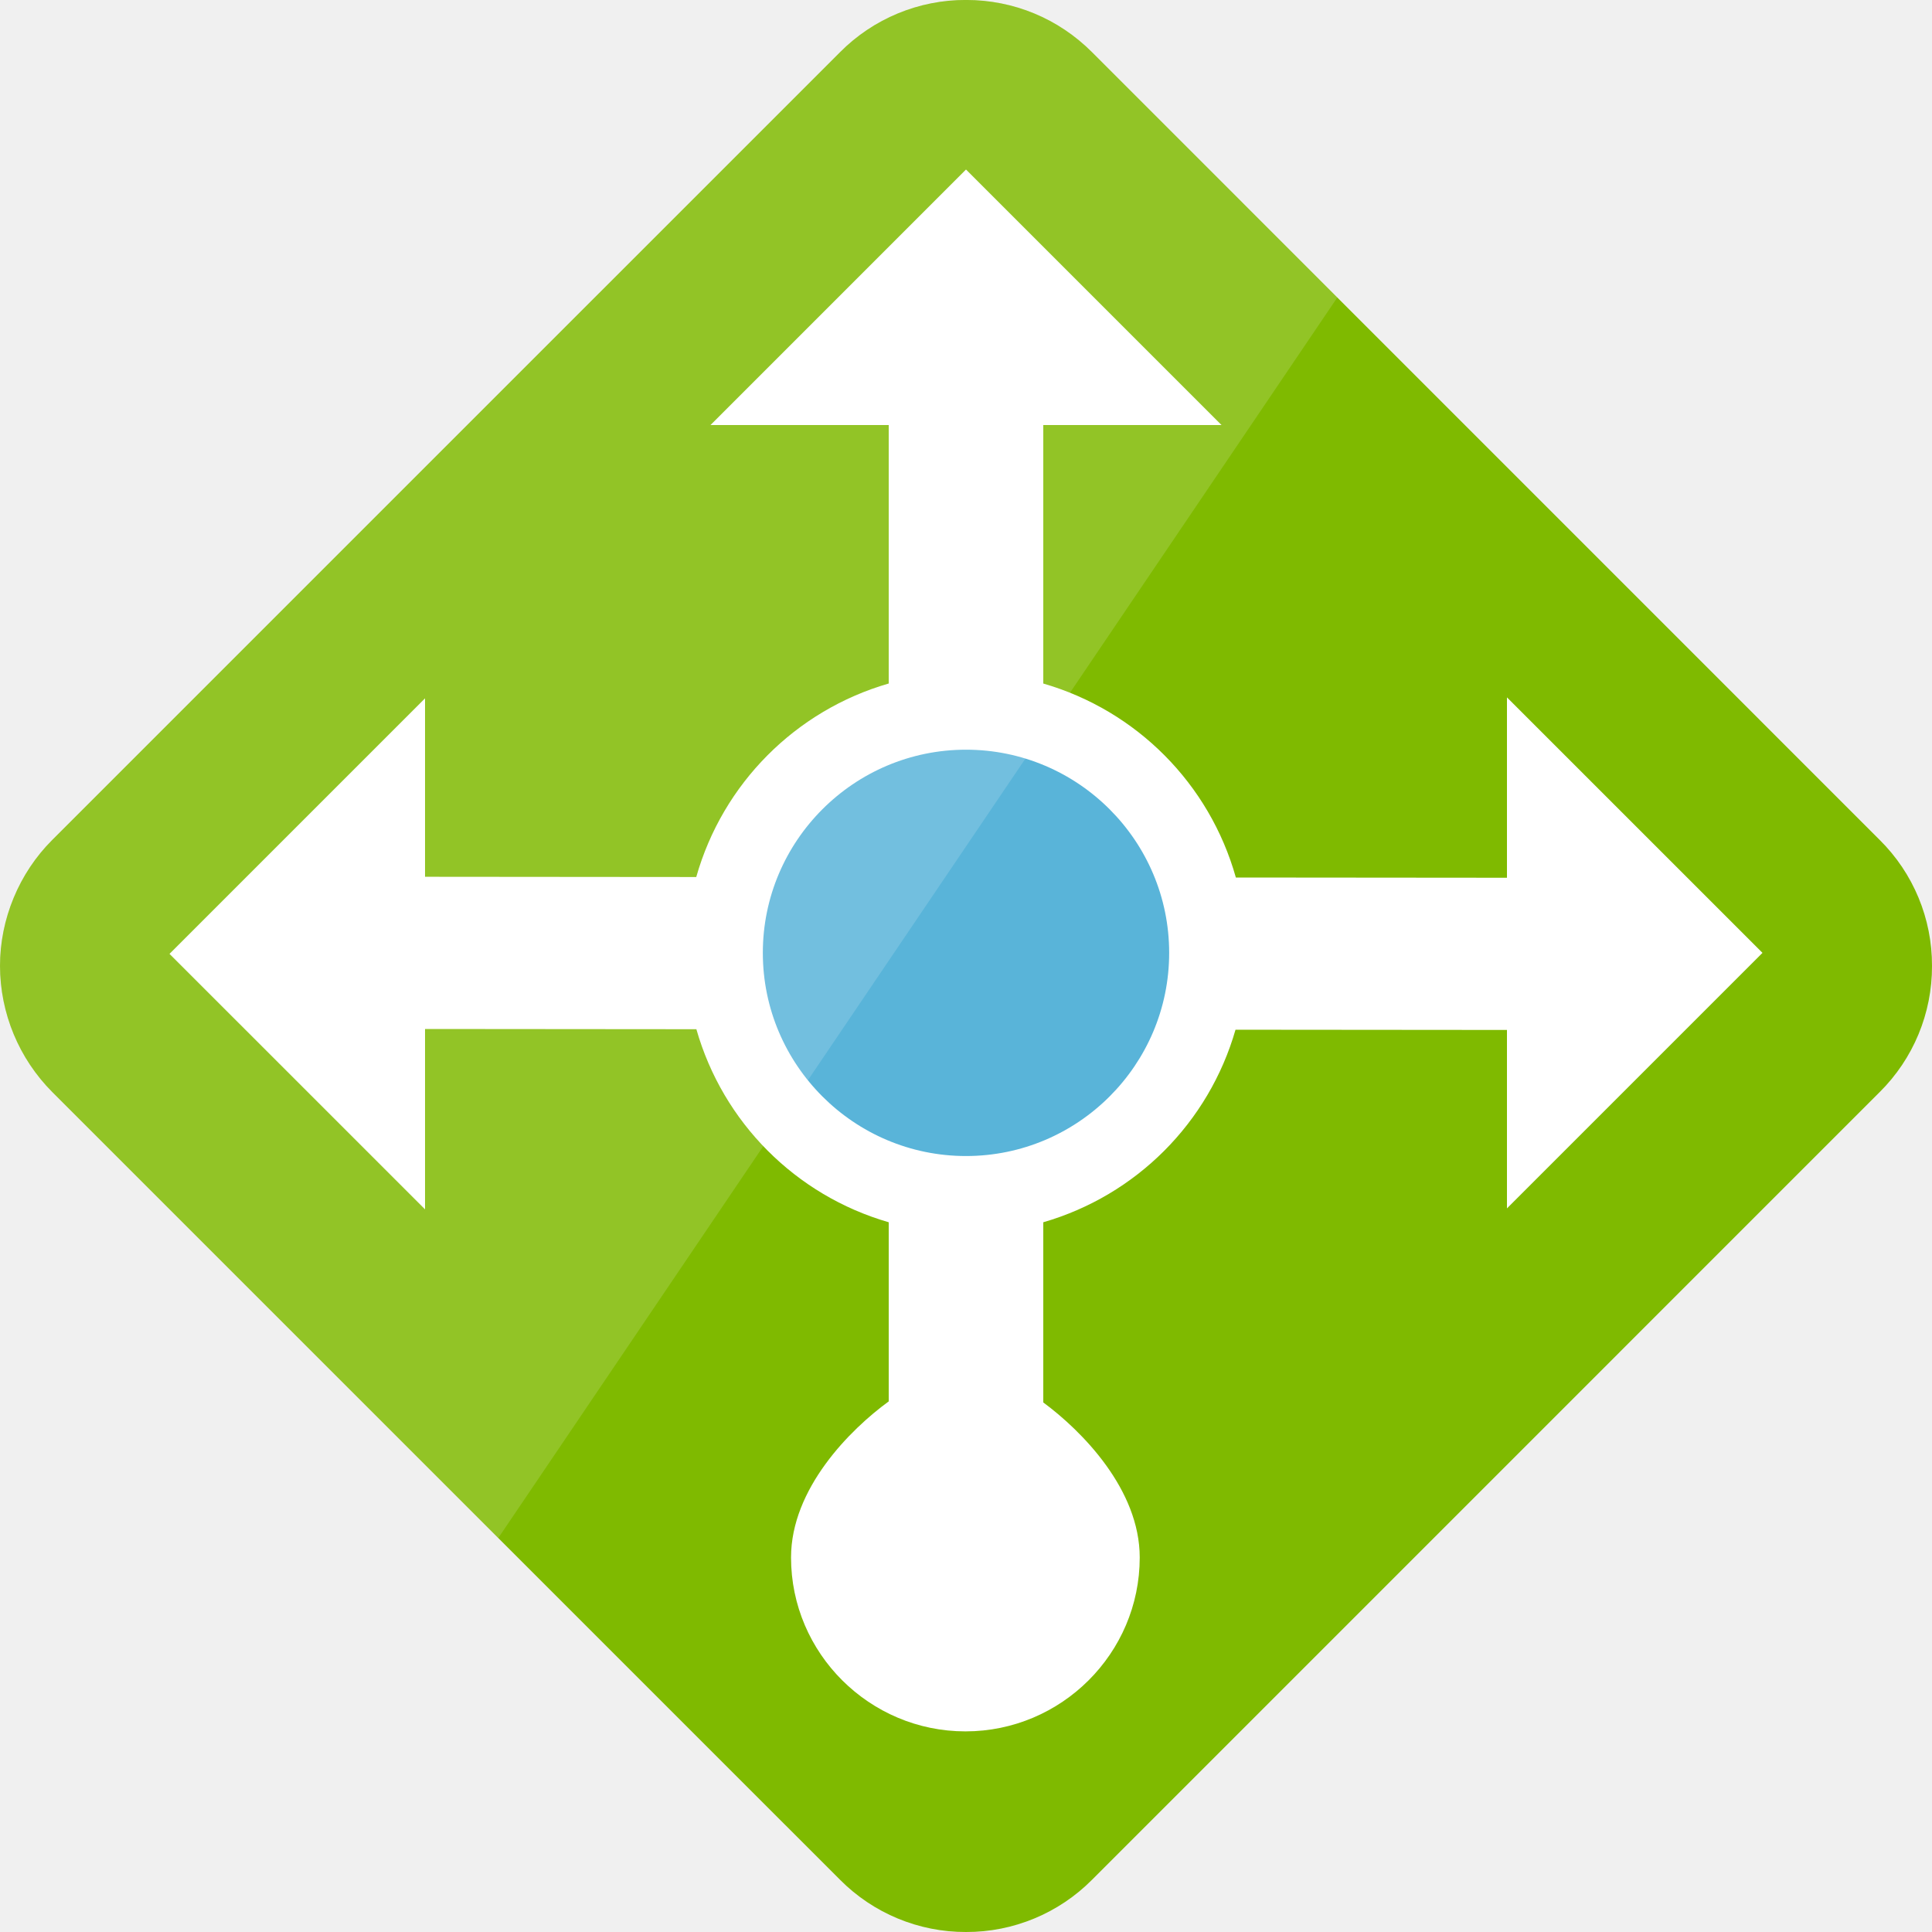
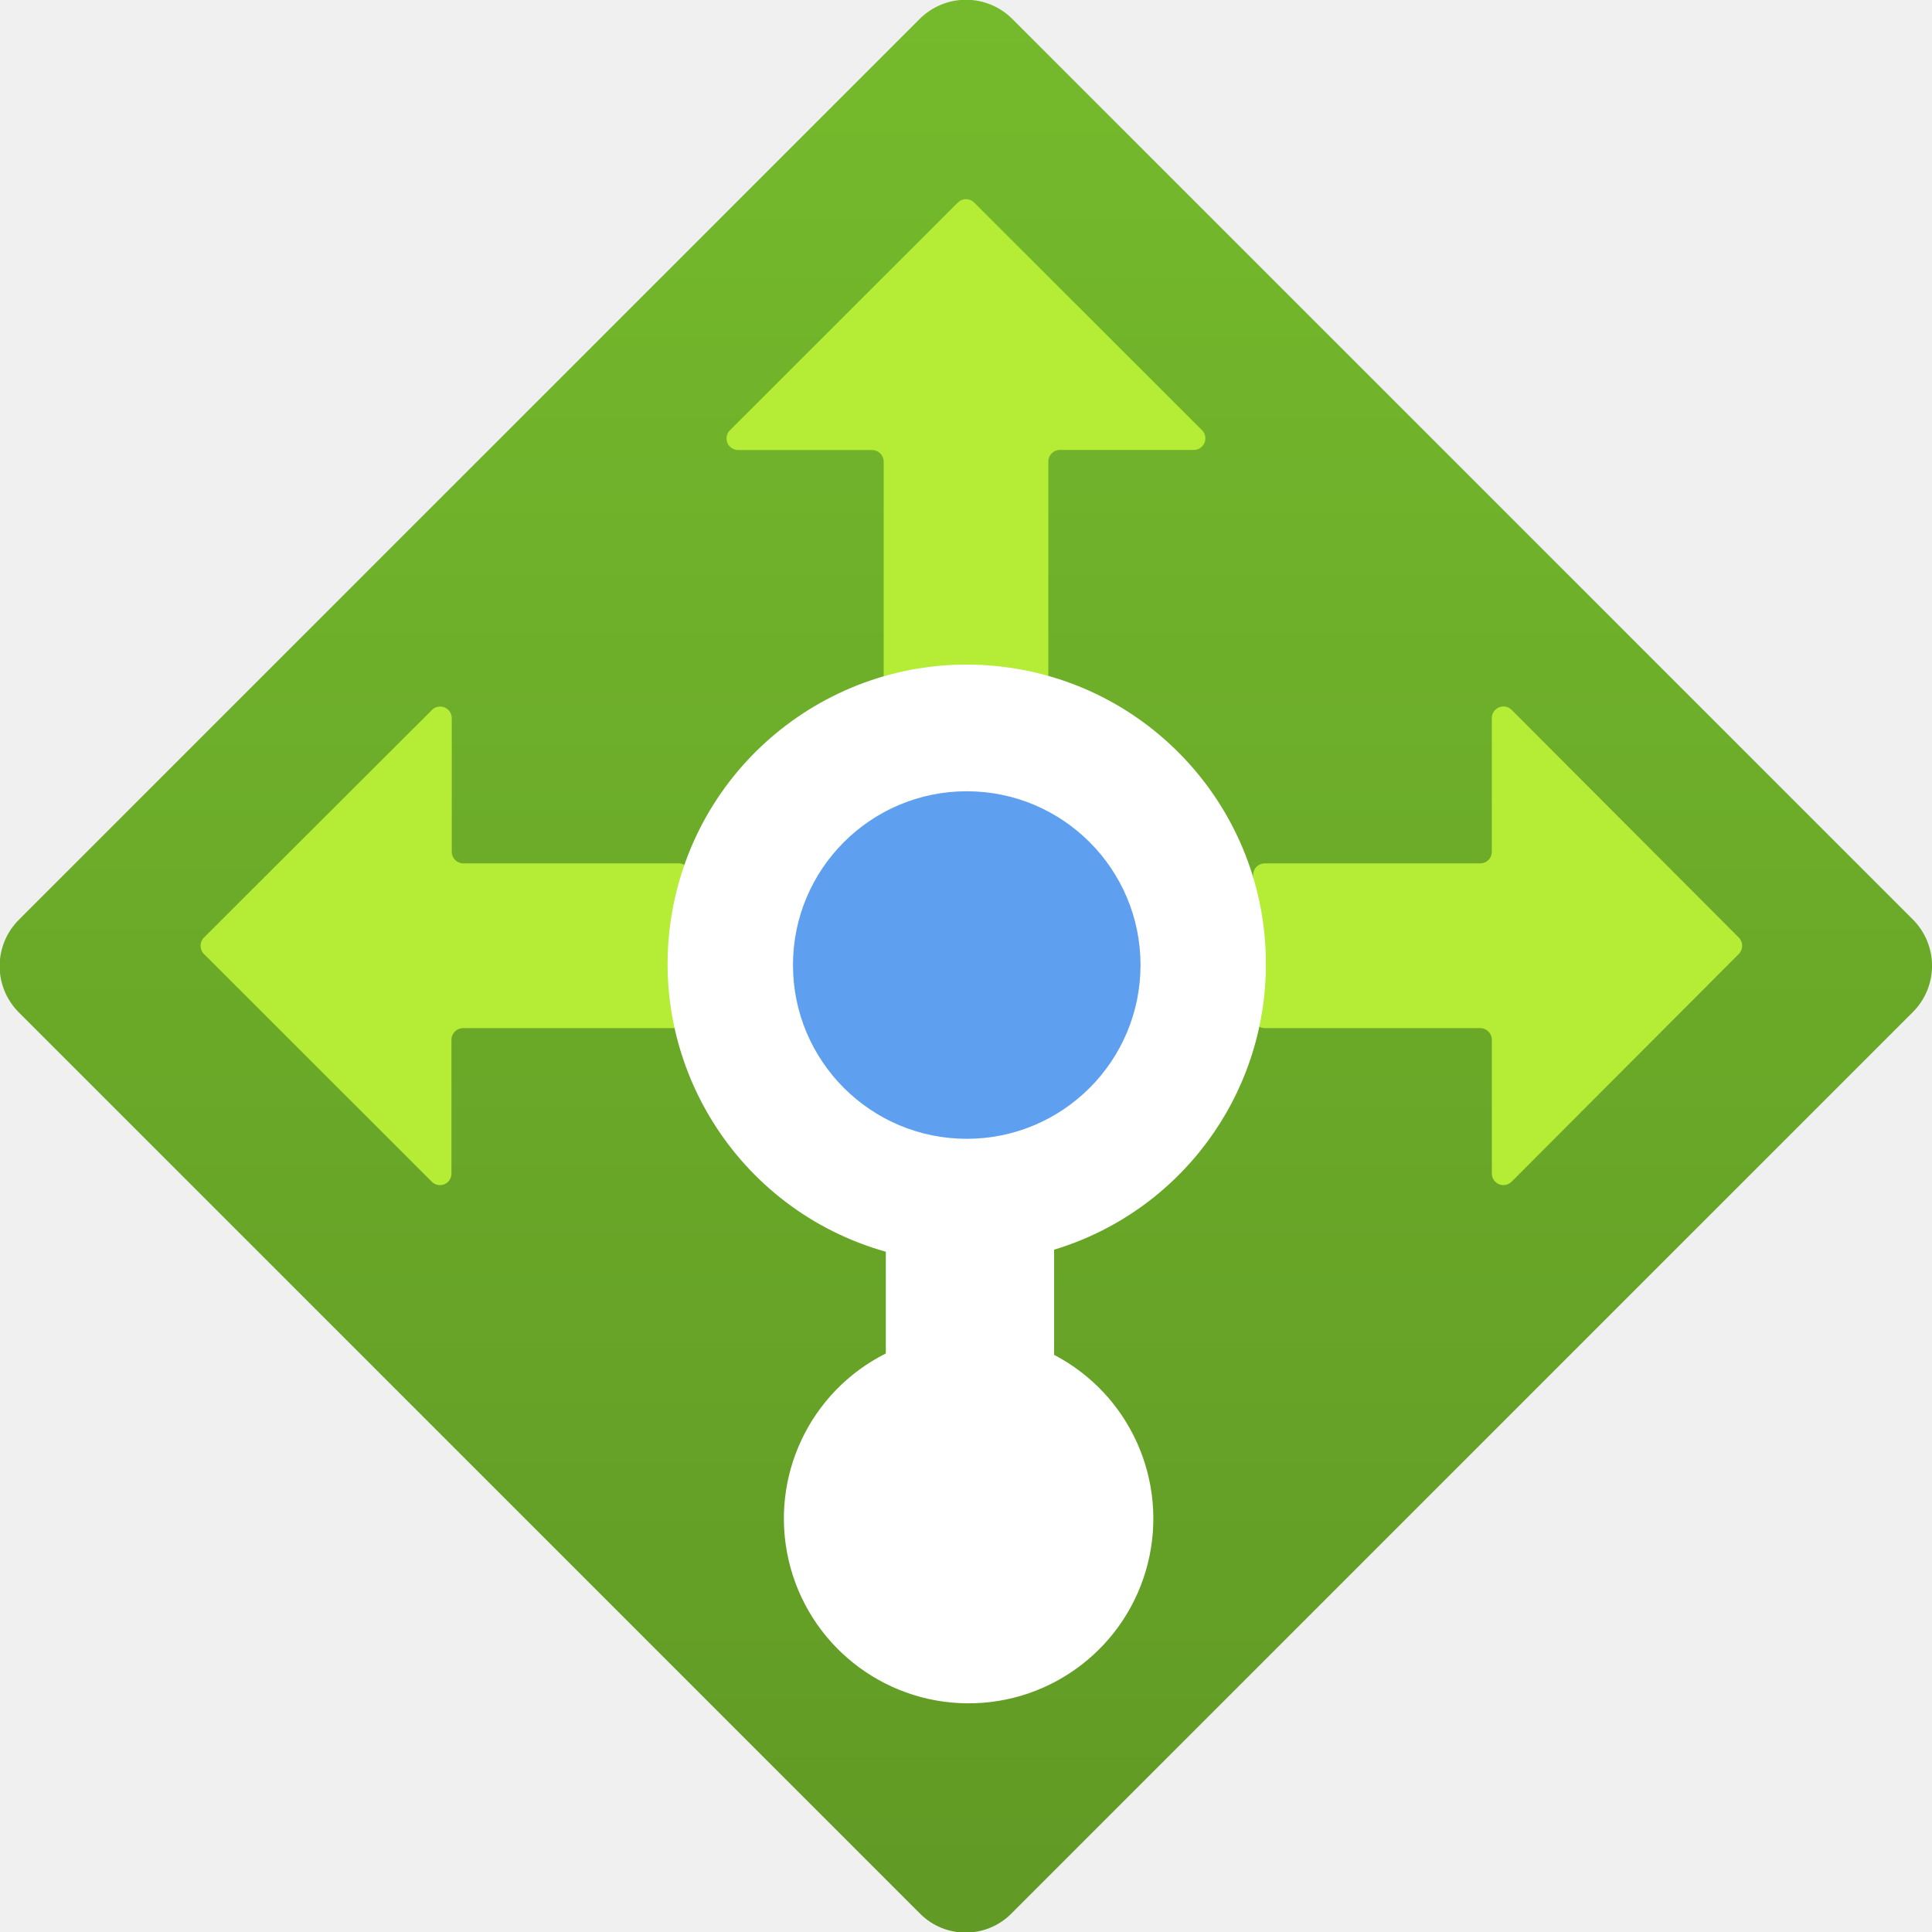
- <svg viewBox="0 0 50 50" class="" role="presentation" focusable="false" id="FxSymbol0-032">
+ <svg viewBox="0 0 18 18" data-islogo="true" class="" role="presentation" focusable="false" id="FxSymbol0-02d" data-type="143">
  <g>
-     <path d="M25.001 50a4.575 4.575 0 0 1-3.261-1.352L1.351 28.26A4.64 4.64 0 0 1 0 24.999c0-1.214.492-2.402 1.351-3.26L21.74 1.351a4.578 4.578 0 0 1 3.261-1.352c1.231 0 2.39.48 3.261 1.352l20.386 20.388A4.565 4.565 0 0 1 50 24.999a4.574 4.574 0 0 1-1.353 3.263L28.262 48.648A4.578 4.578 0 0 1 25.001 50" class="msportalfx-svg-c14" fill="#7fba00" />
-     <path d="M45.613 24.66L39 18.048v4.668l-7.016-.006A7.276 7.276 0 0 0 27 17.69V11h4.613L25 4.387 18.388 11H23v6.689a7.28 7.28 0 0 0-4.981 5.008L11 22.691v-4.618l-6.613 6.613L11 31.298V26.63l7.022.006A7.278 7.278 0 0 0 23 31.632v4.636c-1 .728-2.528 2.258-2.528 4.04 0 2.481 2.033 4.5 4.514 4.5s4.51-2.019 4.51-4.5c0-1.762-1.496-3.274-2.496-4.013v-4.663a7.28 7.28 0 0 0 4.975-4.983l7.025.006v4.618l6.613-6.613z" class="msportalfx-svg-c01" fill="#ffffff" />
-     <path d="M25 19.402c-2.899 0-5.258 2.359-5.258 5.258s2.359 5.258 5.258 5.258 5.258-2.358 5.258-5.258-2.359-5.258-5.258-5.258z" class="msportalfx-svg-c15" fill="#59b4d9" />
-     <path opacity=".15" d="M28.262 1.351a4.578 4.578 0 0 0-3.261-1.352c-1.231 0-2.389.48-3.26 1.352L1.352 21.739A4.635 4.635 0 0 0 0 24.999c0 1.215.492 2.403 1.352 3.261l11.543 11.544L34.61 7.698l-6.348-6.347z" class="msportalfx-svg-c01" fill="#ffffff" />
+     <path d="M.179 8.566L8.568.177a.61.61 0 0 1 .864 0l8.389 8.389a.61.61 0 0 1 0 .864l-8.4 8.4a.6.6 0 0 1-.848 0l-8.4-8.4a.61.61 0 0 1 .006-.864z" fill="url(#1774fd20-38b4-4463-a91d-830bf9967976)" />
+     <path d="M11.2 4.009L9.076 1.887a.107.107 0 0 0-.152 0L6.8 4.009a.108.108 0 0 0 .076.184h1.249a.108.108 0 0 1 .108.108v2.008a.108.108 0 0 0 .108.108h1.318a.108.108 0 0 0 .108-.108V4.3a.108.108 0 0 1 .108-.108h1.247a.108.108 0 0 0 .078-.183zM4.025 6.614L1.9 8.735a.109.109 0 0 0 0 .153l2.122 2.121a.107.107 0 0 0 .184-.076V9.687a.108.108 0 0 1 .108-.108h2.011a.108.108 0 0 0 .108-.108V8.152a.108.108 0 0 0-.108-.108H4.317a.108.108 0 0 1-.108-.108V6.69a.108.108 0 0 0-.184-.076zm10.059 4.395L16.2 8.888a.109.109 0 0 0 0-.153l-2.116-2.121a.108.108 0 0 0-.185.076v1.246a.108.108 0 0 1-.108.108h-2.008a.108.108 0 0 0-.108.108v1.319a.108.108 0 0 0 .108.108h2.008a.108.108 0 0 1 .108.108v1.246a.108.108 0 0 0 .185.076z" fill="#b4ec36" />
+     <path d="M11.794 8.991a2.787 2.787 0 1 0-3.541 2.671v.948a1.721 1.721 0 1 0 1.568.013v-.98a2.778 2.778 0 0 0 1.973-2.652z" class="msportalfx-svg-c01" fill="#ffffff" />
+     <circle cx="9.007" cy="8.991" r="1.619" fill="#5ea0ef" />
  </g>
+   <defs>
+     <linearGradient id="1774fd20-38b4-4463-a91d-830bf9967976" x1="9" y1="19.85" x2="9" y2="-1.016" gradientUnits="userSpaceOnUse">
+       <stop offset="0" stop-color="#5e9624" />
+       <stop offset=".021" stop-color="#5f9724" />
+       <stop offset=".999" stop-color="#76bc2d" />
+     </linearGradient>
+   </defs>
</svg>
